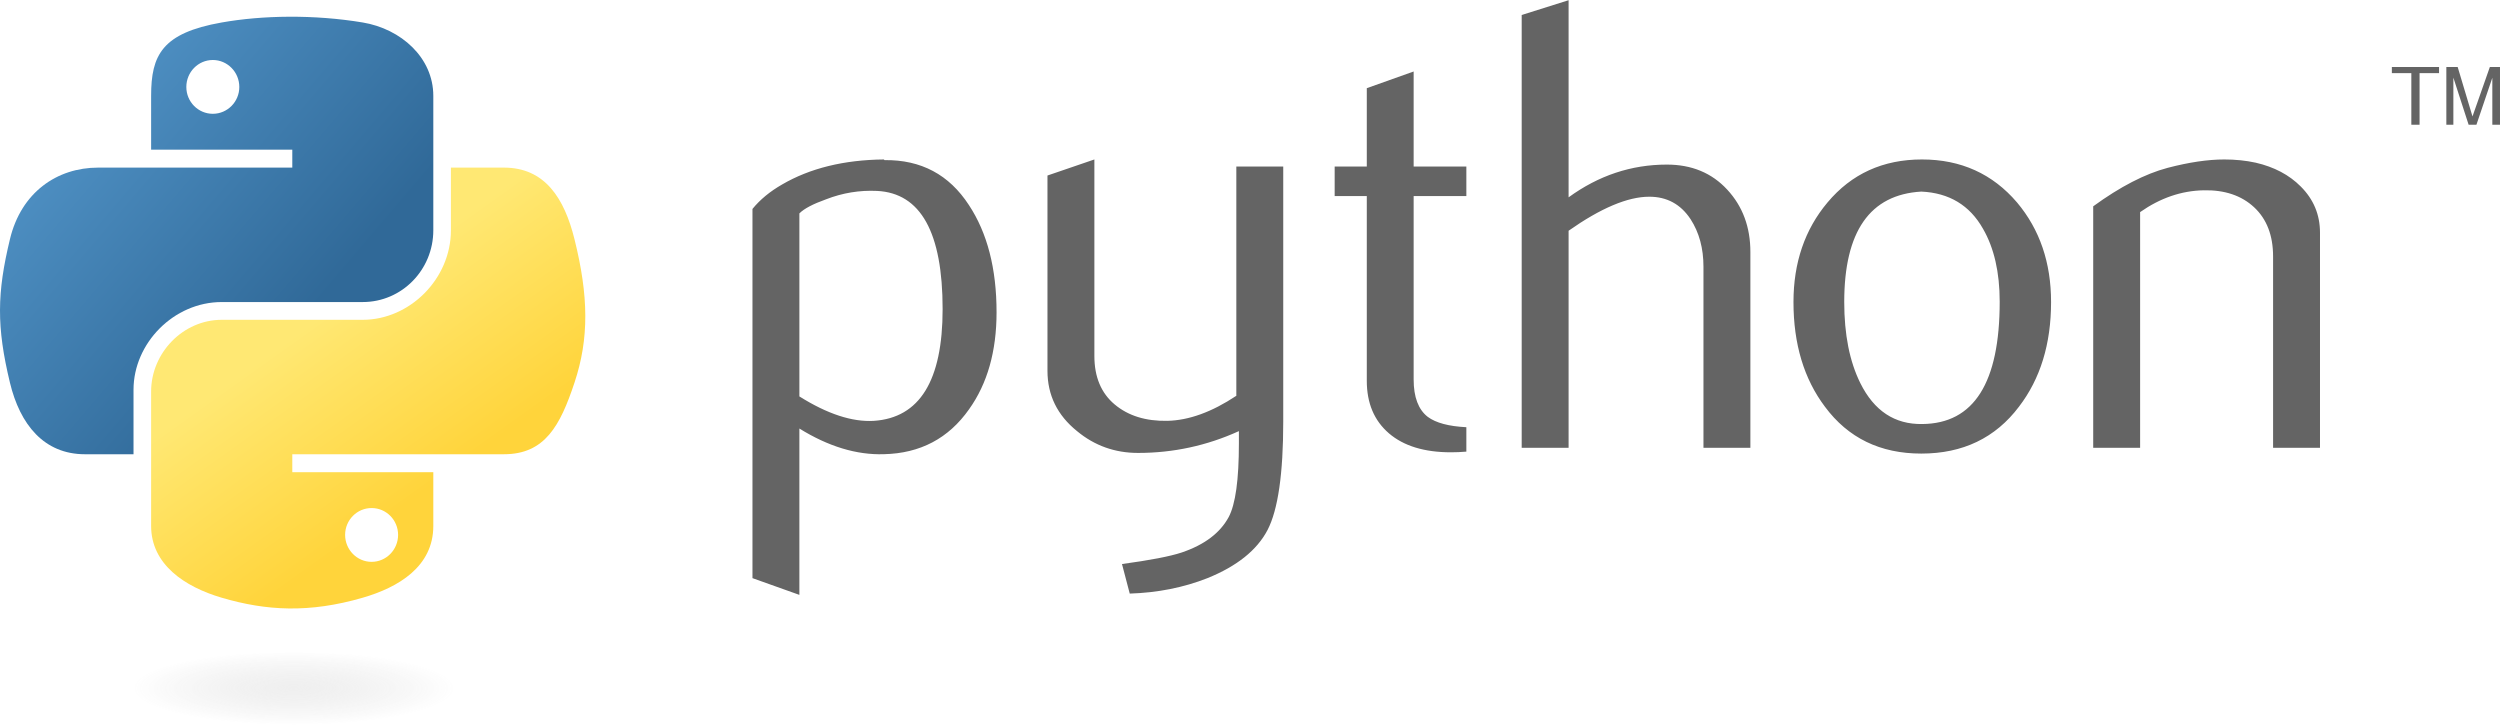
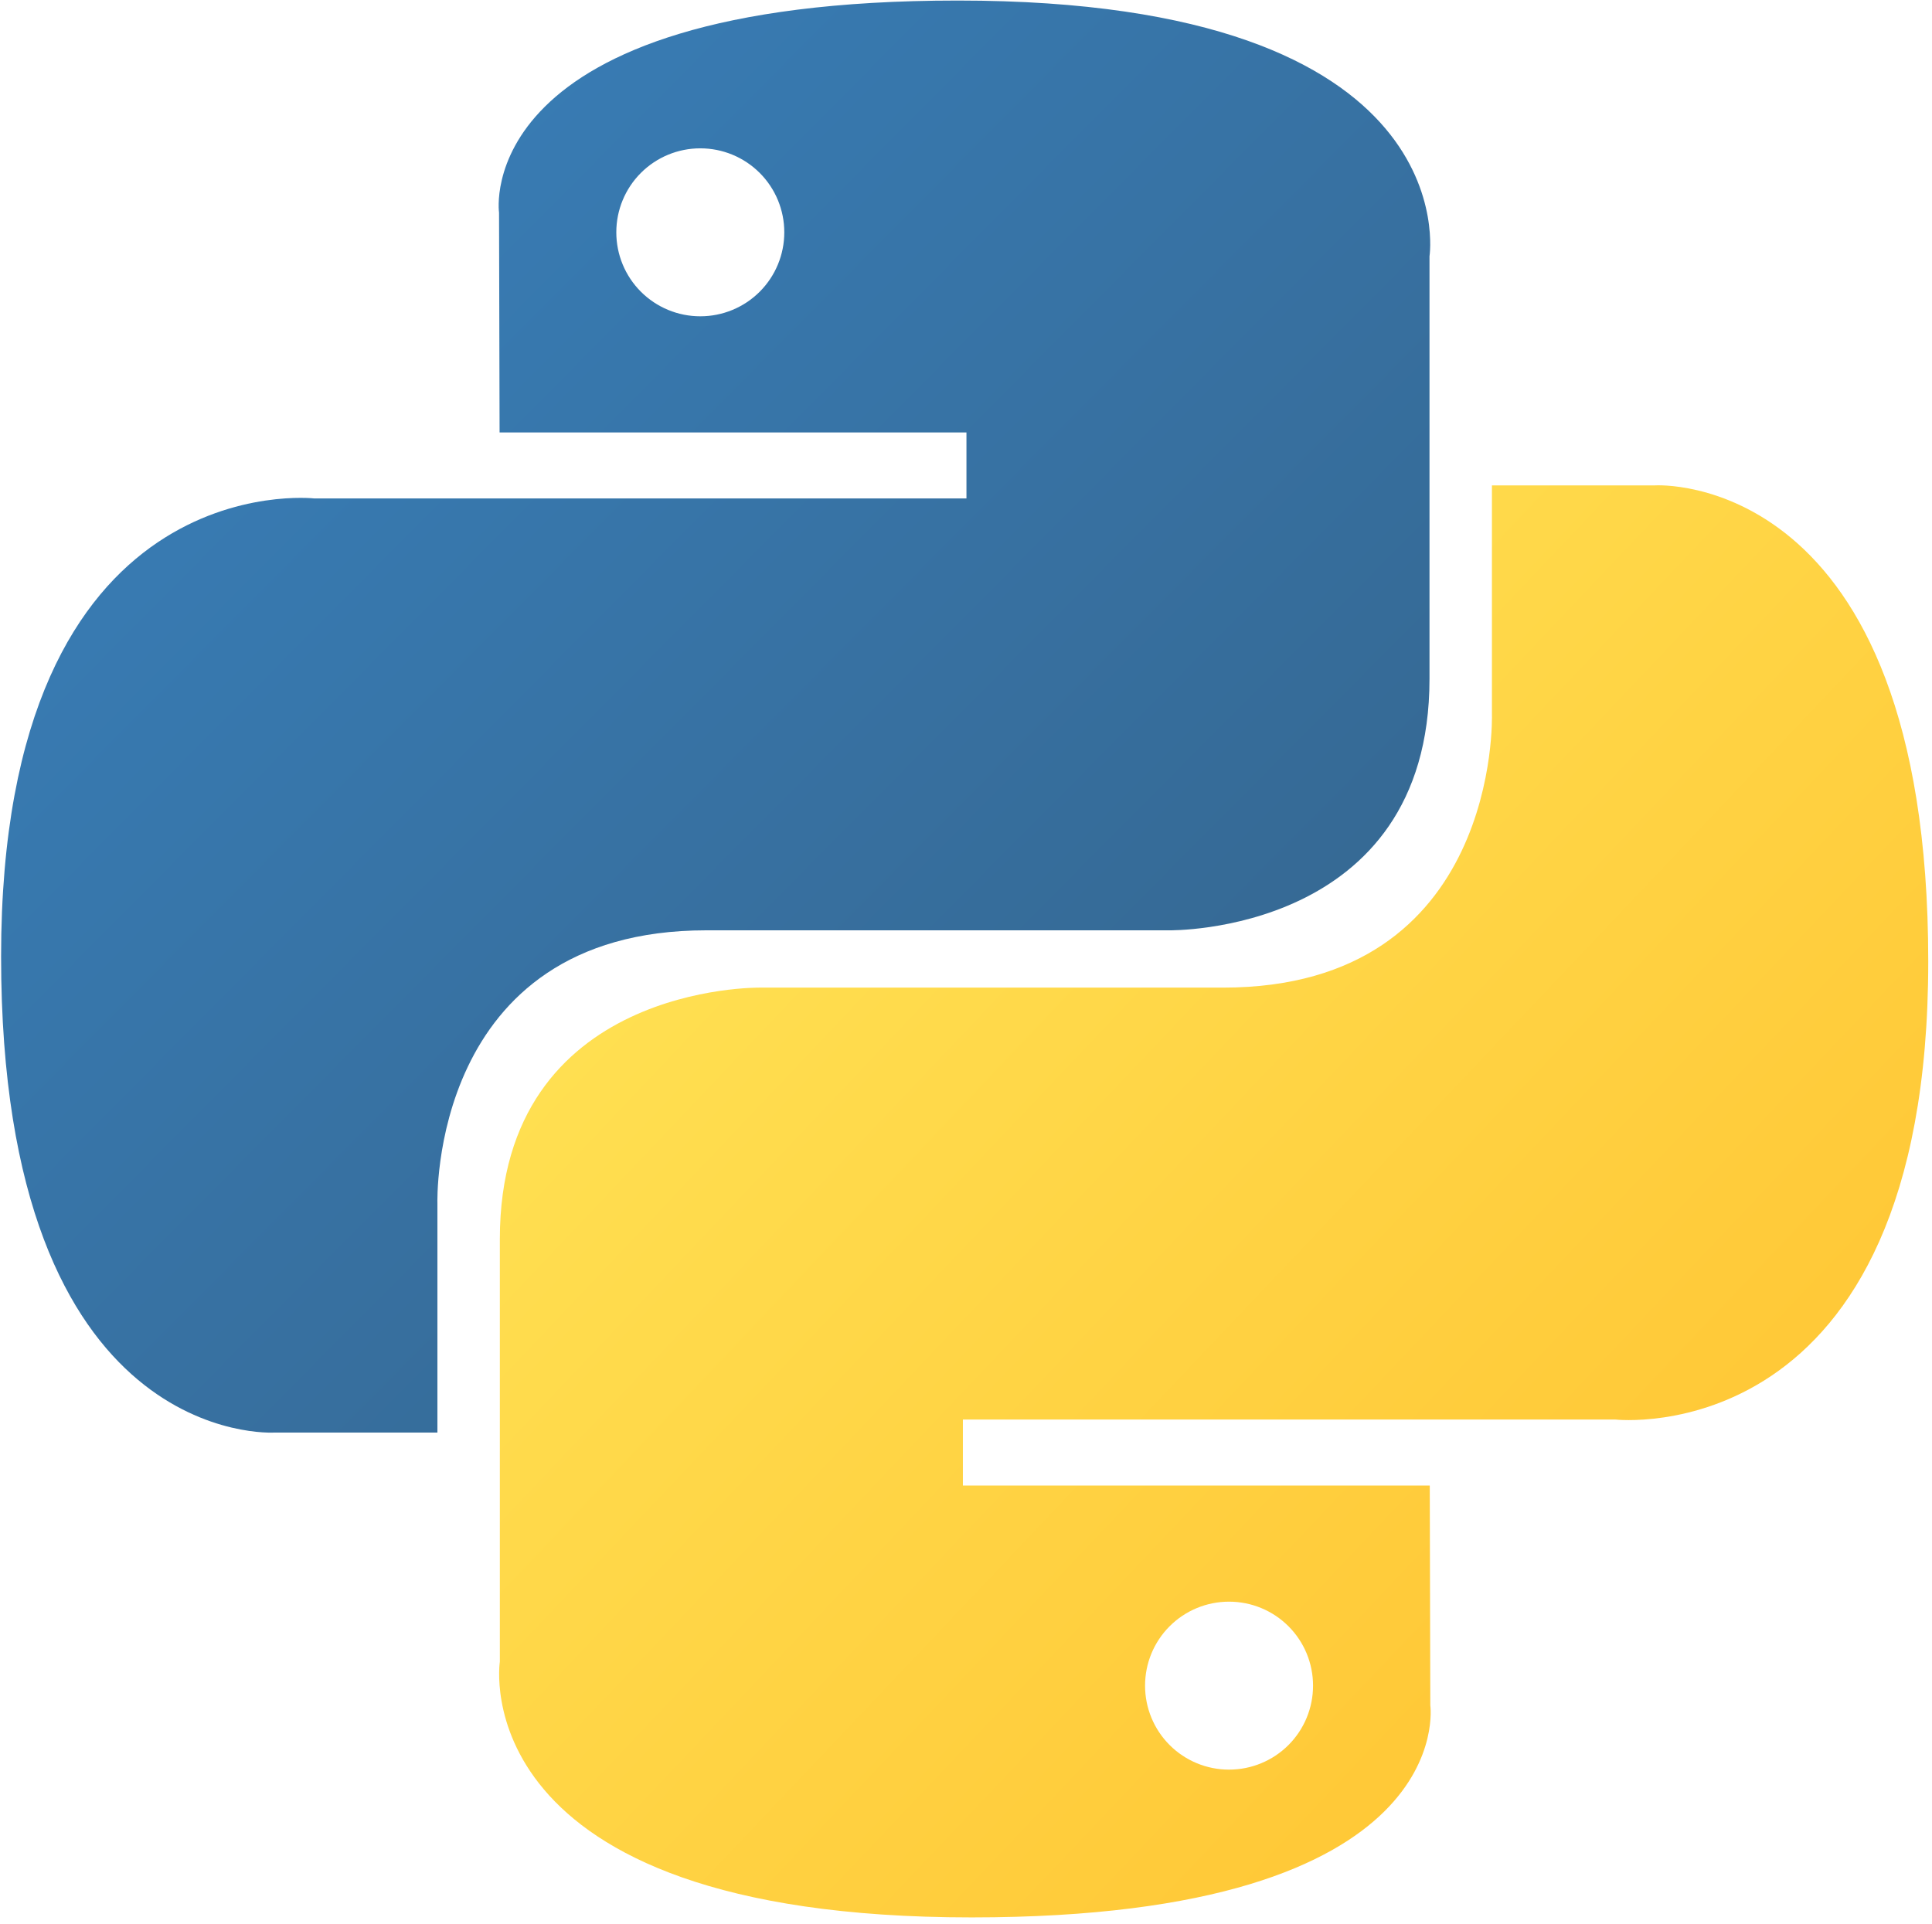
- <svg xmlns="http://www.w3.org/2000/svg" width="2500" height="726" viewBox="5.591 3.262 474.801 137.803">
-   <path d="M184.614 61.929c0-14.562-4.152-22.038-12.457-22.447-3.305-.156-6.53.37-9.669 1.589-2.505.896-4.191 1.784-5.078 2.681V78.51c5.312 3.334 10.029 4.884 14.143 4.64 8.703-.577 13.061-7.643 13.061-21.221zm10.244.604c0 7.398-1.735 13.539-5.225 18.422-3.889 5.527-9.279 8.373-16.17 8.529-5.195.165-10.547-1.462-16.054-4.874v31.591l-8.909-3.178v-70.12c1.462-1.793 3.344-3.333 5.624-4.64 5.303-3.09 11.745-4.678 19.329-4.756l.126.126c6.931-.087 12.271 2.759 16.024 8.529 3.5 5.293 5.255 12.077 5.255 20.371zM249.305 83.266c0 9.923-.994 16.794-2.982 20.615-1.998 3.82-5.8 6.871-11.414 9.143-4.552 1.793-9.475 2.768-14.757 2.934l-1.473-5.614c5.371-.73 9.153-1.462 11.346-2.193 4.318-1.462 7.281-3.703 8.909-6.706 1.306-2.446 1.949-7.115 1.949-14.025V85.1c-6.092 2.769-12.476 4.143-19.152 4.143-4.387 0-8.256-1.374-11.59-4.143-3.743-3.012-5.614-6.832-5.614-11.462v-37.08l8.909-3.051v37.321c0 3.986 1.286 7.057 3.859 9.211s5.907 3.188 9.991 3.109c4.084-.088 8.46-1.667 13.109-4.757v-43.54h8.909v48.415zM284.082 88.997a35.51 35.51 0 0 1-2.934.126c-5.039 0-8.968-1.198-11.774-3.606-2.798-2.407-4.201-5.73-4.201-9.971v-35.09h-6.102v-5.604h6.102V19.968l8.899-3.168v18.052h10.01v5.604h-10.01v34.846c0 3.344.896 5.712 2.689 7.097 1.54 1.14 3.987 1.793 7.32 1.959v4.639zM338.023 88.266h-8.909V53.878c0-3.499-.818-6.511-2.446-9.025-1.881-2.847-4.493-4.27-7.847-4.27-4.084 0-9.191 2.154-15.322 6.462v41.221h-8.908V6.069l8.908-2.807V40.7c5.692-4.143 11.911-6.219 18.666-6.219 4.718 0 8.538 1.589 11.463 4.757 2.934 3.167 4.396 7.115 4.396 11.833v37.195h-.001zM385.374 60.526c0-5.595-1.062-10.215-3.178-13.87-2.515-4.454-6.423-6.804-11.706-7.047-9.767.565-14.641 7.563-14.641 20.976 0 6.15 1.014 11.287 3.061 15.41 2.612 5.254 6.531 7.847 11.756 7.759 9.805-.079 14.708-7.818 14.708-23.228zm9.757.058c0 7.964-2.037 14.592-6.102 19.884-4.475 5.927-10.653 8.899-18.539 8.899-7.817 0-13.909-2.973-18.305-8.899-3.987-5.292-5.976-11.92-5.976-19.884 0-7.485 2.154-13.782 6.463-18.909 4.552-5.439 10.536-8.168 17.935-8.168 7.397 0 13.421 2.729 18.061 8.168 4.309 5.127 6.463 11.424 6.463 18.909zM446.205 88.266h-8.909V51.929c0-3.986-1.198-7.096-3.596-9.338-2.398-2.232-5.596-3.314-9.582-3.227-4.229.078-8.256 1.462-12.076 4.143v44.759h-8.909v-45.86c5.127-3.732 9.845-6.17 14.153-7.31 4.064-1.062 7.651-1.589 10.741-1.589 2.114 0 4.104.204 5.975.614 3.499.809 6.346 2.31 8.538 4.513 2.447 2.437 3.665 5.36 3.665 8.782v40.85z" fill="#646464" />
-   <linearGradient id="a" gradientUnits="userSpaceOnUse" x1="-2031.312" y1="275.868" x2="-1922.296" y2="182.075" gradientTransform="matrix(.5625 0 0 -.568 1145.56 166.282)">
-     <stop offset="0" stop-color="#5a9fd4" />
-     <stop offset="1" stop-color="#306998" />
-   </linearGradient>
-   <path d="M60.51 6.398c-4.584.021-8.961.412-12.812 1.094-11.346 2.005-13.406 6.2-13.406 13.938v10.219h26.812v3.406H24.229c-7.792 0-14.616 4.684-16.75 13.594-2.462 10.213-2.571 16.586 0 27.25 1.906 7.938 6.458 13.594 14.25 13.594h9.219v-12.25c0-8.85 7.657-16.656 16.75-16.656h26.781c7.455 0 13.406-6.138 13.406-13.625V21.429c0-7.266-6.13-12.725-13.406-13.938-4.607-.766-9.385-1.115-13.969-1.093zm-14.5 8.218c2.77 0 5.031 2.299 5.031 5.125 0 2.816-2.262 5.094-5.031 5.094-2.779 0-5.031-2.277-5.031-5.094 0-2.826 2.252-5.125 5.031-5.125z" fill="url(#a)" />
-   <linearGradient id="b" gradientUnits="userSpaceOnUse" x1="-1880.151" y1="125.305" x2="-1919.08" y2="180.384" gradientTransform="matrix(.5625 0 0 -.568 1145.56 166.282)">
-     <stop offset="0" stop-color="#ffd43b" />
-     <stop offset="1" stop-color="#ffe873" />
-   </linearGradient>
-   <path d="M91.229 35.054V46.96c0 9.231-7.826 17-16.75 17H47.698c-7.336 0-13.406 6.278-13.406 13.625v25.531c0 7.267 6.318 11.541 13.406 13.625 8.487 2.496 16.626 2.947 26.781 0 6.75-1.954 13.406-5.888 13.406-13.625V92.898H61.104v-3.406h40.187c7.793 0 10.696-5.436 13.406-13.594 2.8-8.398 2.681-16.476 0-27.25-1.926-7.757-5.604-13.594-13.406-13.594H91.229zM76.166 99.71c2.779 0 5.031 2.277 5.031 5.094 0 2.826-2.252 5.125-5.031 5.125-2.77 0-5.031-2.299-5.031-5.125 0-2.816 2.262-5.094 5.031-5.094z" fill="url(#b)" />
-   <path d="M463.554 26.909h1.562v-9.796h3.699v-1.168h-8.962v1.168h3.7v9.796m6.648 0h1.334v-8.947l2.896 8.946h1.485l3.019-8.916v8.917h1.456V15.946h-1.926l-3.299 9.393-2.812-9.393h-2.153v10.963" fill="#646464" />
-   <radialGradient id="c" cx="-3393.238" cy="376.791" r="29.037" gradientTransform="matrix(0 -.2399 -1.0547 0 458.797 -680.1)" gradientUnits="userSpaceOnUse">
-     <stop offset="0" stop-color="#b8b8b8" stop-opacity=".498" />
-     <stop offset="1" stop-color="#7f7f7f" stop-opacity="0" />
-   </radialGradient>
-   <path d="M97.339 134.098c0 3.848-16.087 6.967-35.932 6.967-19.844 0-35.931-3.119-35.931-6.967s16.087-6.968 35.931-6.968c19.845 0 35.932 3.12 35.932 6.968z" opacity=".444" fill="url(#c)" />
+ <svg xmlns="http://www.w3.org/2000/svg" width="2500" height="2490" viewBox="0 0 256 255" preserveAspectRatio="xMinYMin meet">
+   <defs>
+     <linearGradient x1="12.959%" y1="12.039%" x2="79.639%" y2="78.201%" id="a">
+       <stop stop-color="#387EB8" offset="0%" />
+       <stop stop-color="#366994" offset="100%" />
+     </linearGradient>
+     <linearGradient x1="19.128%" y1="20.579%" x2="90.742%" y2="88.429%" id="b">
+       <stop stop-color="#FFE052" offset="0%" />
+       <stop stop-color="#FFC331" offset="100%" />
+     </linearGradient>
+   </defs>
+   <path d="M126.916.072c-64.832 0-60.784 28.115-60.784 28.115l.072 29.128h61.868v8.745H41.631S.145 61.355.145 126.77c0 65.417 36.21 63.097 36.21 63.097h21.61v-30.356s-1.165-36.21 35.632-36.21h61.362s34.475.557 34.475-33.319V33.97S194.67.072 126.916.072zM92.802 19.66a11.12 11.12 0 0 1 11.13 11.13 11.12 11.12 0 0 1-11.13 11.13 11.12 11.12 0 0 1-11.13-11.13 11.12 11.12 0 0 1 11.13-11.13z" fill="url(#a)" />
+   <path d="M128.757 254.126c64.832 0 60.784-28.115 60.784-28.115l-.072-29.127H127.6v-8.745h86.441s41.486 4.705 41.486-60.712c0-65.416-36.21-63.096-36.21-63.096h-21.61v30.355s1.165 36.21-35.632 36.21h-61.362s-34.475-.557-34.475 33.32v56.013s-5.235 33.897 62.518 33.897zm34.114-19.586a11.12 11.12 0 0 1-11.13-11.13 11.12 11.12 0 0 1 11.13-11.131 11.12 11.12 0 0 1 11.13 11.13 11.12 11.12 0 0 1-11.13 11.13z" fill="url(#b)" />
</svg>
